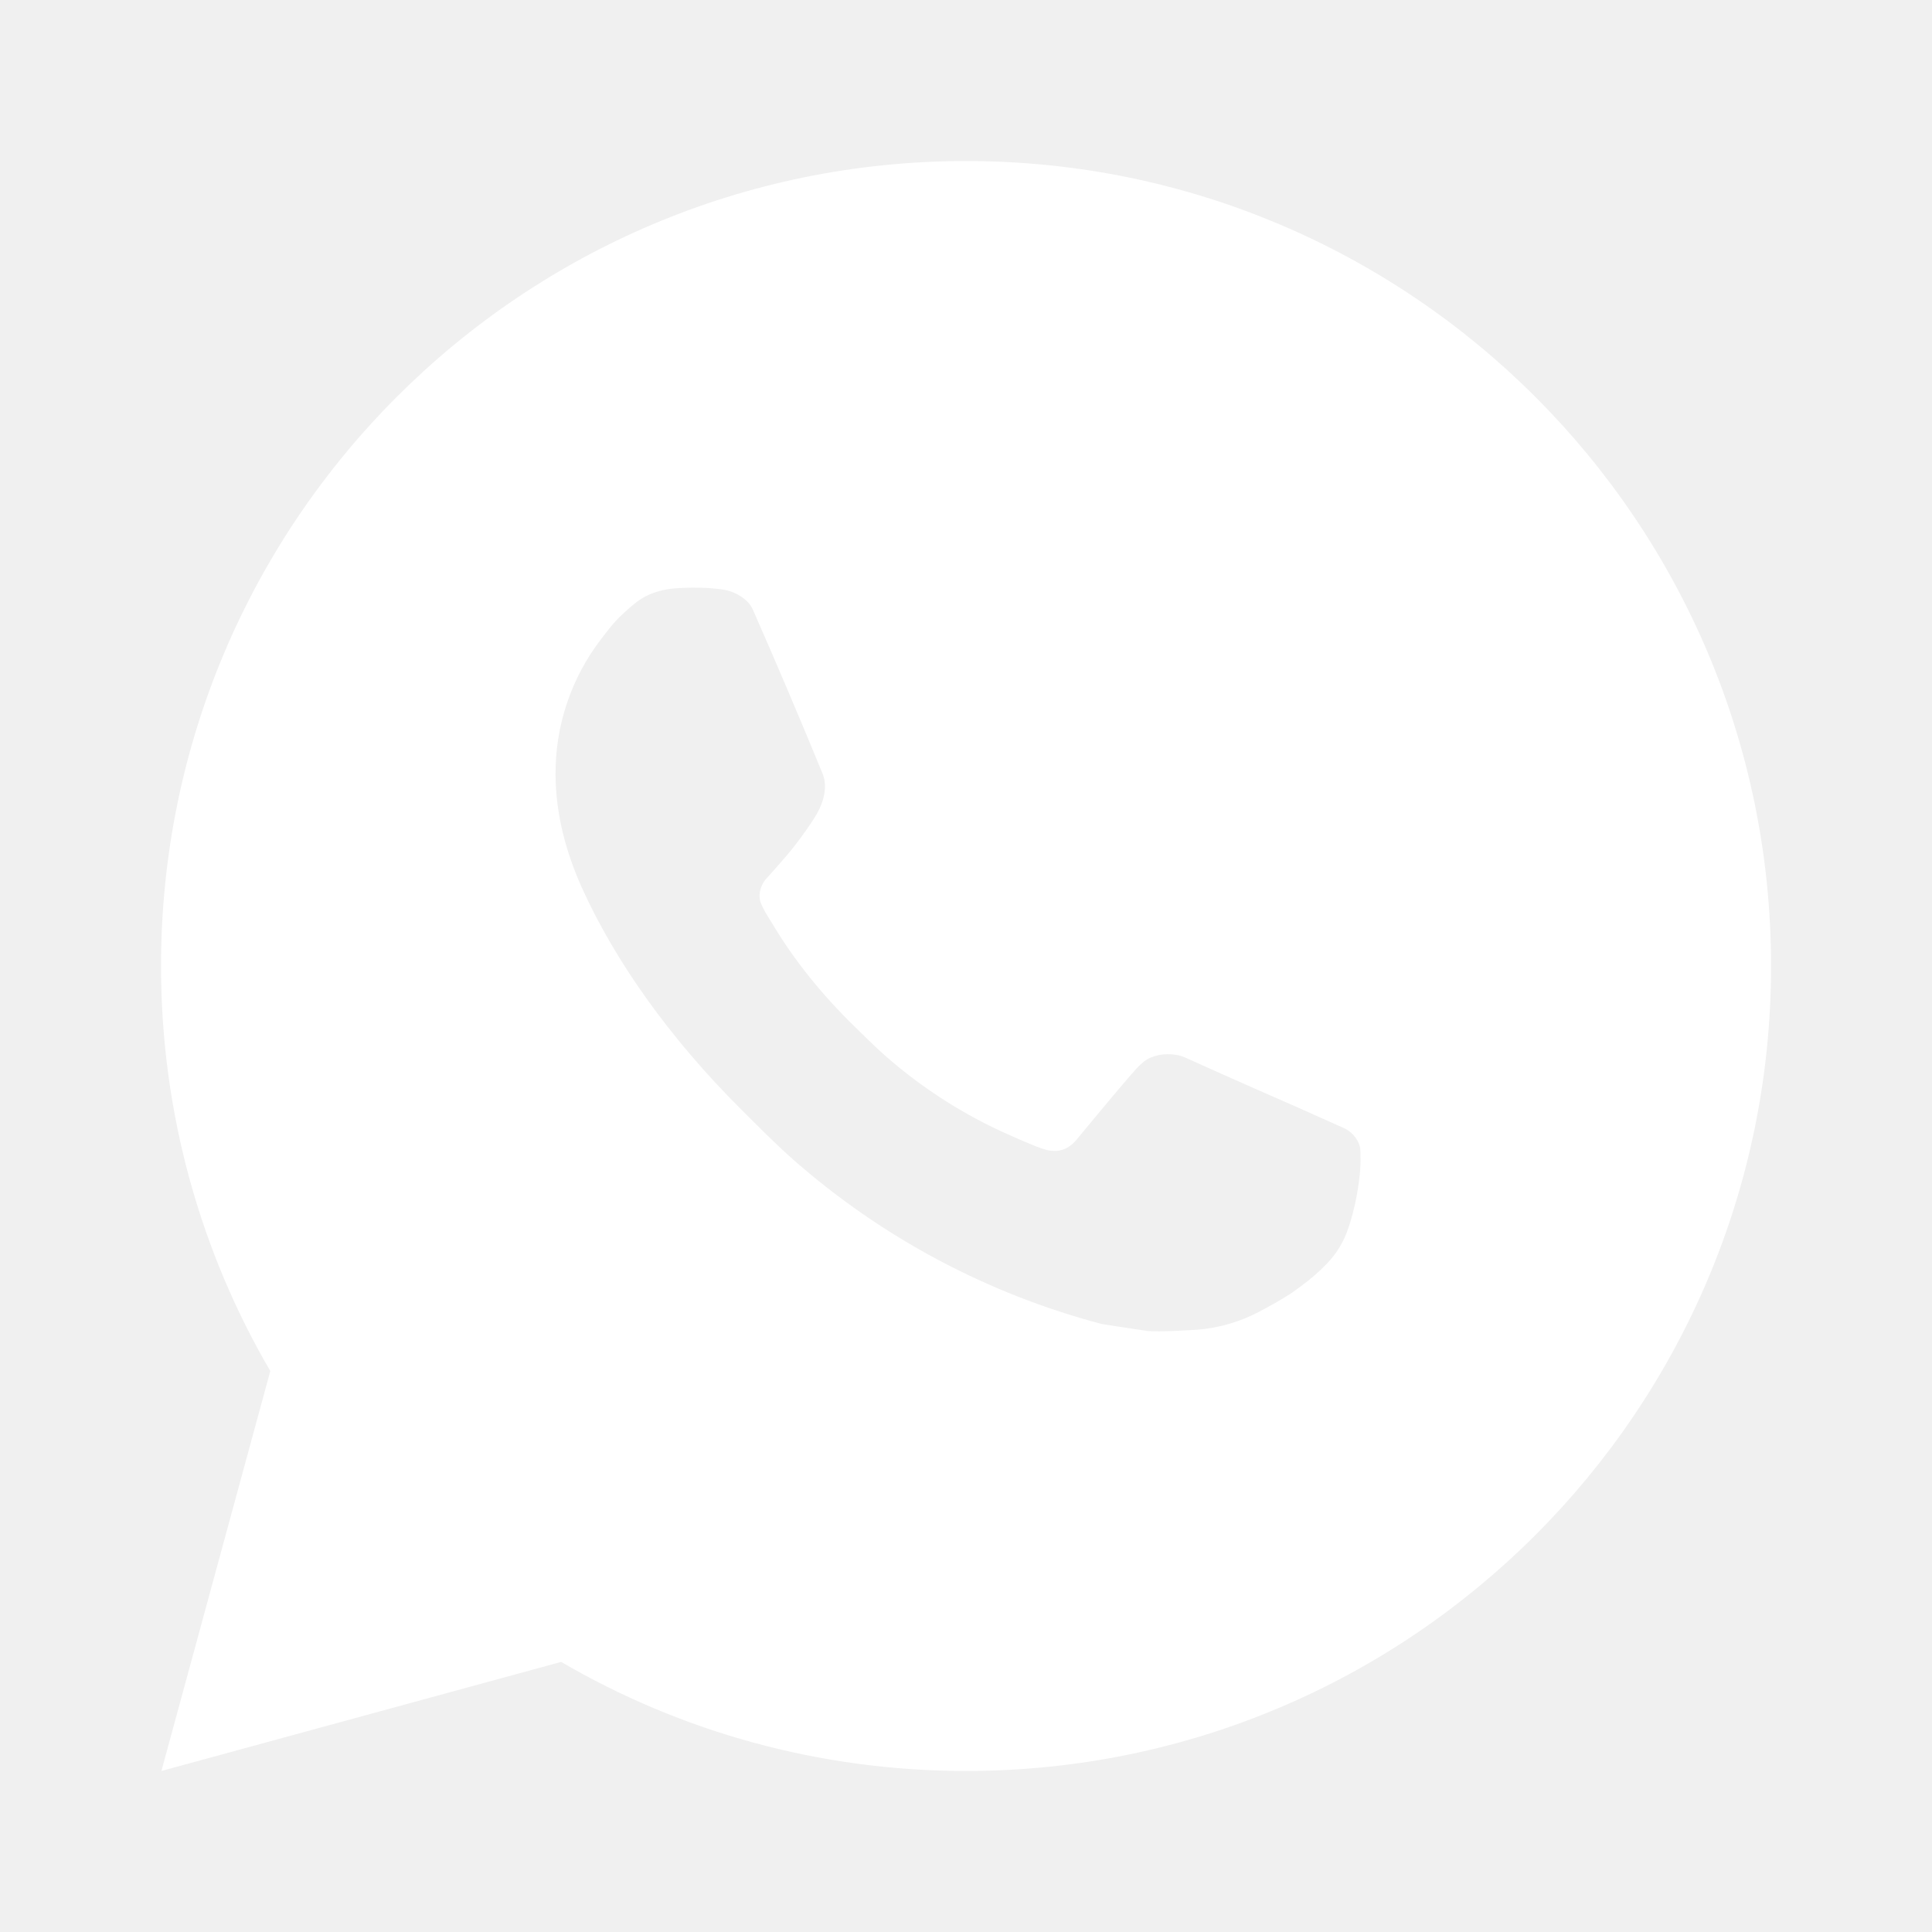
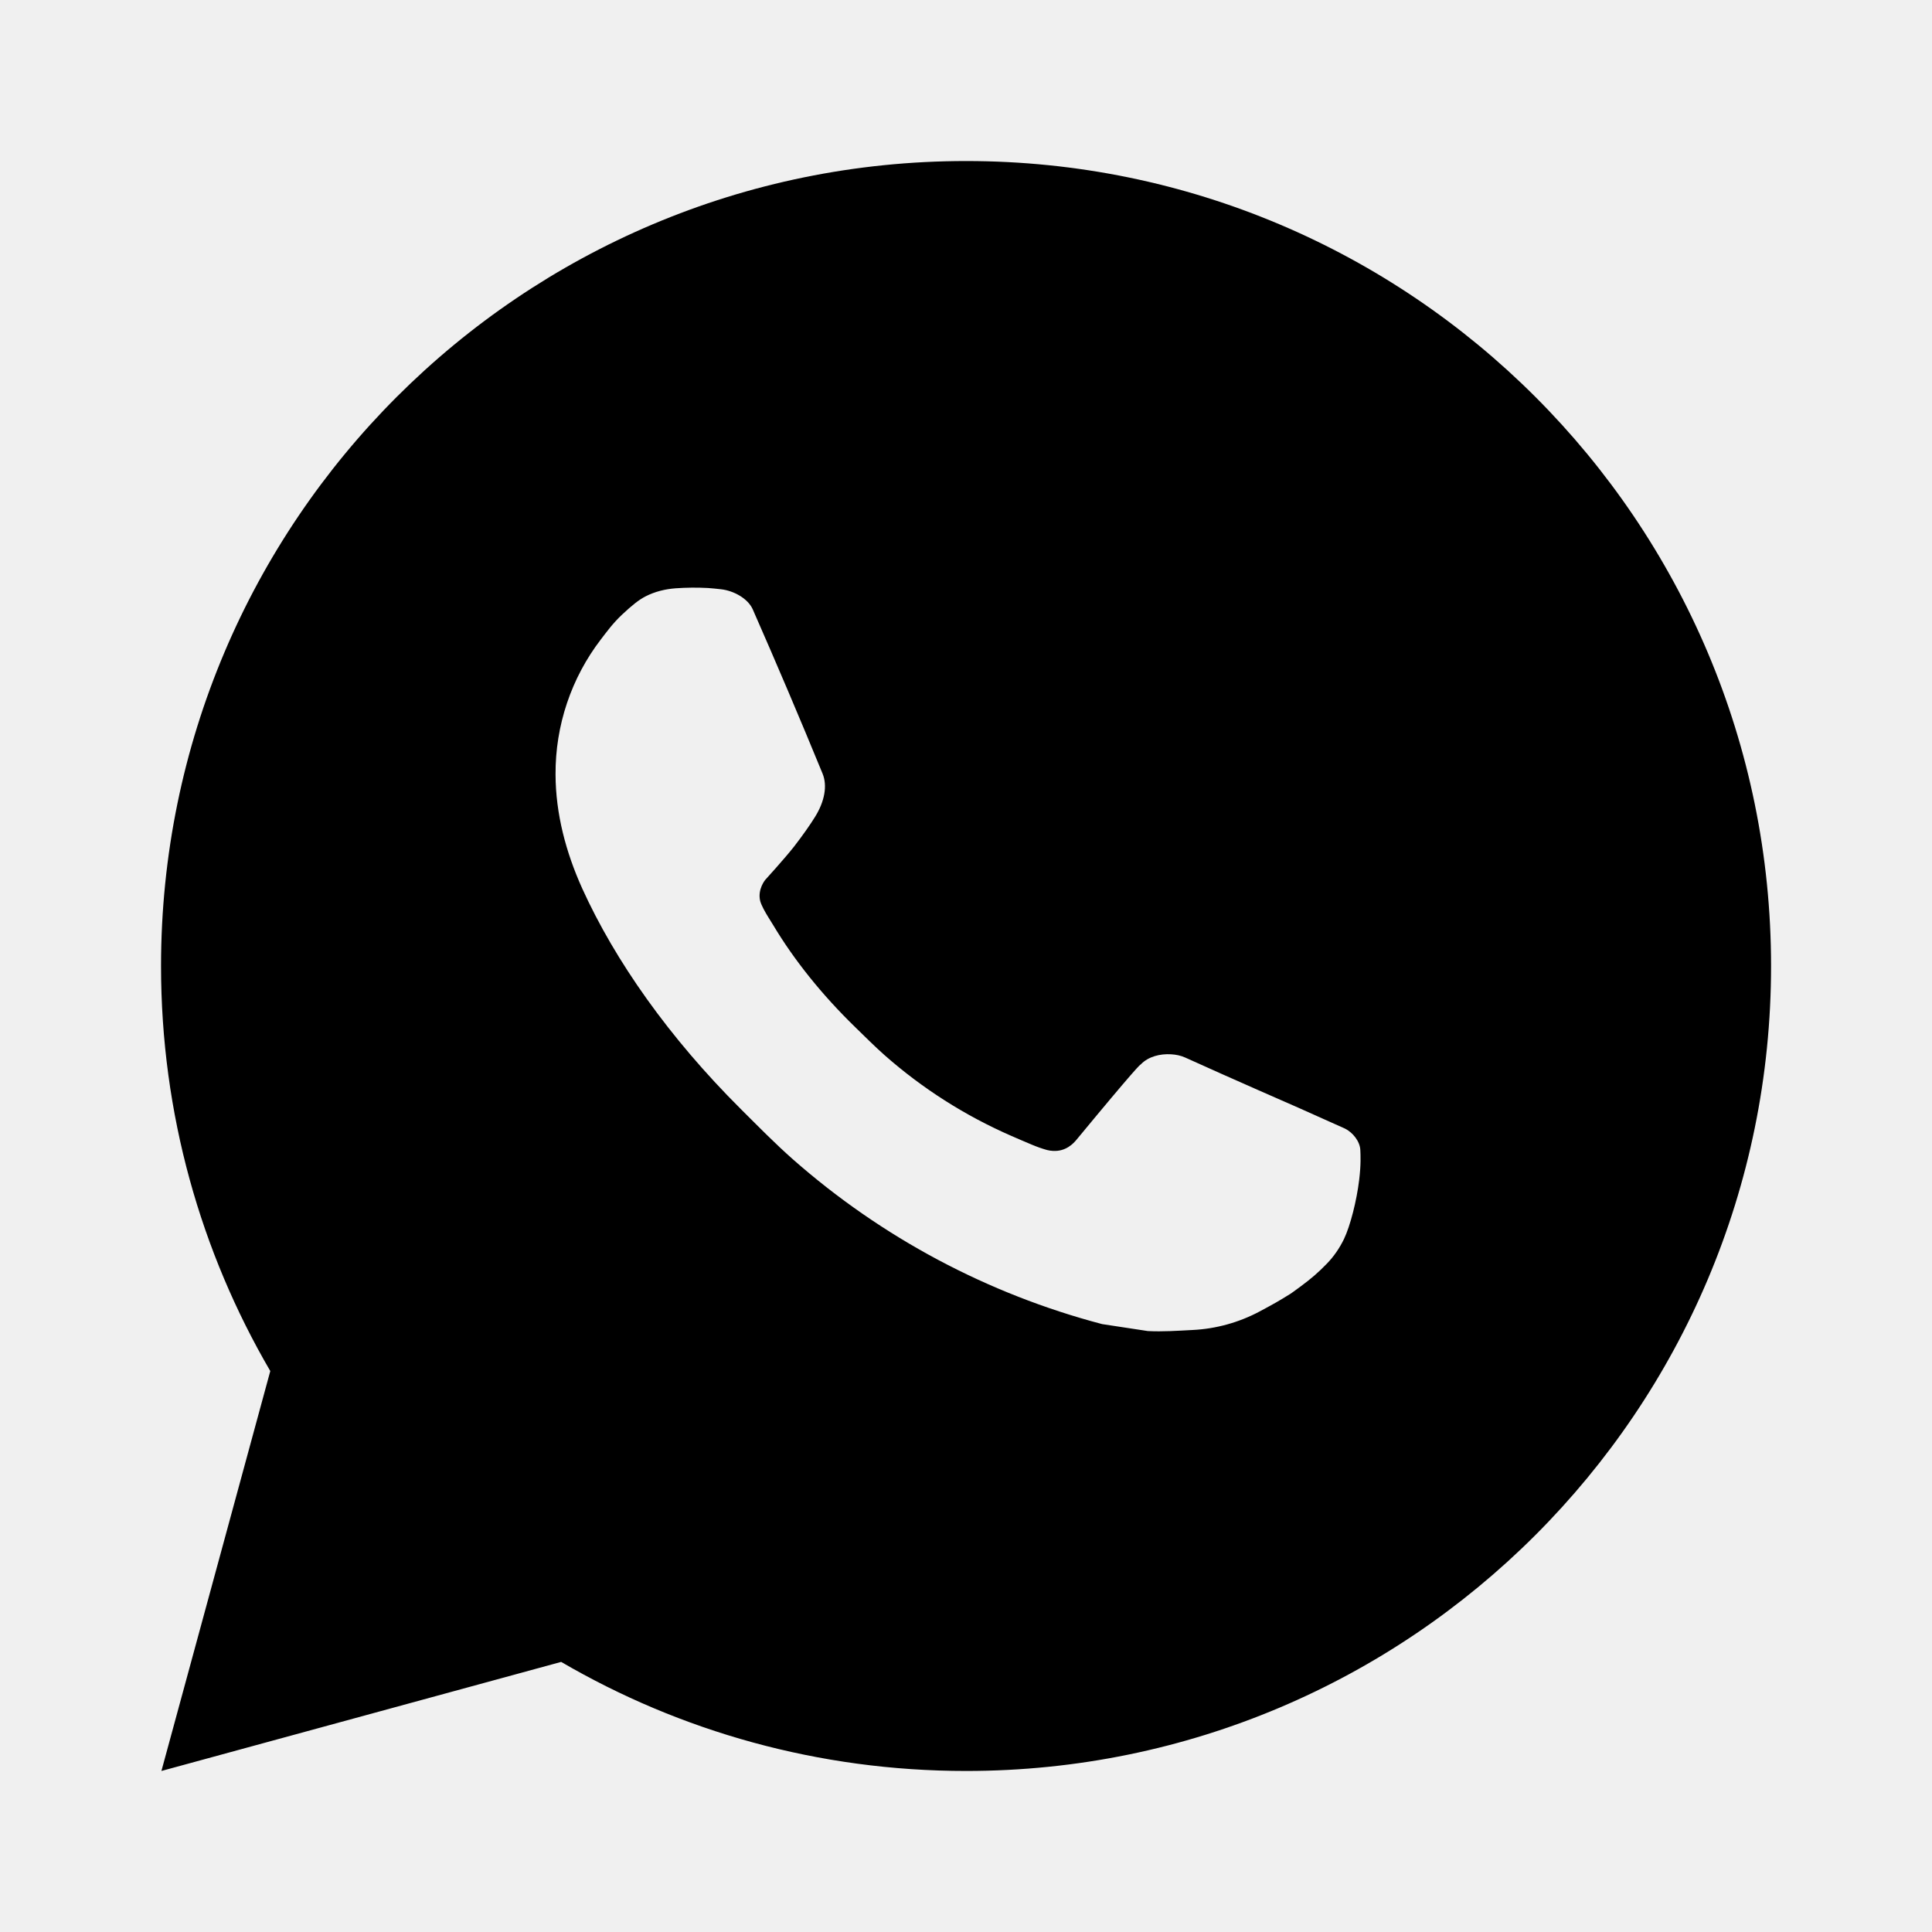
<svg xmlns="http://www.w3.org/2000/svg" width="20" height="20" viewBox="0 0 20 20" fill="none">
-   <path d="M10.001 1.667C14.603 1.667 18.334 5.398 18.334 10C18.334 14.602 14.603 18.333 10.001 18.333C8.473 18.333 7.04 17.922 5.809 17.204L1.671 18.333L2.798 14.193C2.079 12.961 1.667 11.529 1.667 10C1.667 5.398 5.398 1.667 10.001 1.667ZM6.994 6.09C6.886 6.098 6.78 6.124 6.684 6.173C6.612 6.21 6.545 6.264 6.439 6.363C6.34 6.457 6.282 6.539 6.221 6.618C5.913 7.019 5.748 7.512 5.751 8.017C5.752 8.426 5.859 8.824 6.026 9.195C6.367 9.947 6.927 10.742 7.668 11.48C7.846 11.657 8.021 11.836 8.209 12.002C9.128 12.811 10.224 13.395 11.409 13.707C11.409 13.707 11.876 13.778 11.882 13.779C12.037 13.787 12.191 13.776 12.346 13.768C12.589 13.756 12.826 13.69 13.04 13.576C13.178 13.502 13.243 13.466 13.359 13.393C13.359 13.393 13.395 13.369 13.463 13.318C13.576 13.234 13.645 13.175 13.739 13.078C13.808 13.006 13.867 12.921 13.913 12.826C13.978 12.69 14.044 12.431 14.07 12.215C14.09 12.05 14.084 11.96 14.082 11.905C14.078 11.815 14.004 11.723 13.923 11.683L13.438 11.466C13.438 11.466 12.714 11.15 12.27 10.948C12.224 10.927 12.174 10.917 12.123 10.914C12.012 10.907 11.887 10.936 11.808 11.02C11.804 11.018 11.749 11.066 11.146 11.796C11.113 11.836 11.035 11.922 10.9 11.914C10.88 11.913 10.859 11.91 10.839 11.905C10.785 11.89 10.732 11.871 10.68 11.849C10.577 11.806 10.54 11.789 10.47 11.759C9.989 11.549 9.547 11.267 9.157 10.923C9.053 10.831 8.955 10.732 8.855 10.635C8.505 10.295 8.218 9.934 8.005 9.578C7.993 9.559 7.975 9.531 7.956 9.499C7.921 9.443 7.883 9.375 7.87 9.329C7.839 9.206 7.922 9.108 7.922 9.108C7.922 9.108 8.124 8.886 8.219 8.765C8.309 8.649 8.388 8.536 8.438 8.455C8.536 8.297 8.567 8.134 8.515 8.008C8.281 7.438 8.04 6.871 7.792 6.307C7.742 6.196 7.597 6.115 7.464 6.1C7.419 6.095 7.374 6.09 7.329 6.087C7.217 6.081 7.105 6.082 6.994 6.09Z" fill="#ffffff" />
+   <path d="M10.001 1.667C14.603 1.667 18.334 5.398 18.334 10C18.334 14.602 14.603 18.333 10.001 18.333C8.473 18.333 7.04 17.922 5.809 17.204L1.671 18.333L2.798 14.193C2.079 12.961 1.667 11.529 1.667 10C1.667 5.398 5.398 1.667 10.001 1.667ZM6.994 6.09C6.886 6.098 6.78 6.124 6.684 6.173C6.612 6.21 6.545 6.264 6.439 6.363C6.34 6.457 6.282 6.539 6.221 6.618C5.913 7.019 5.748 7.512 5.751 8.017C5.752 8.426 5.859 8.824 6.026 9.195C6.367 9.947 6.927 10.742 7.668 11.48C7.846 11.657 8.021 11.836 8.209 12.002C9.128 12.811 10.224 13.395 11.409 13.707C11.409 13.707 11.876 13.778 11.882 13.779C12.037 13.787 12.191 13.776 12.346 13.768C12.589 13.756 12.826 13.69 13.04 13.576C13.178 13.502 13.243 13.466 13.359 13.393C13.359 13.393 13.395 13.369 13.463 13.318C13.576 13.234 13.645 13.175 13.739 13.078C13.808 13.006 13.867 12.921 13.913 12.826C13.978 12.69 14.044 12.431 14.07 12.215C14.09 12.05 14.084 11.96 14.082 11.905C14.078 11.815 14.004 11.723 13.923 11.683L13.438 11.466C13.438 11.466 12.714 11.15 12.27 10.948C12.224 10.927 12.174 10.917 12.123 10.914C12.012 10.907 11.887 10.936 11.808 11.02C11.804 11.018 11.749 11.066 11.146 11.796C11.113 11.836 11.035 11.922 10.9 11.914C10.88 11.913 10.859 11.91 10.839 11.905C10.785 11.89 10.732 11.871 10.68 11.849C10.577 11.806 10.54 11.789 10.47 11.759C9.989 11.549 9.547 11.267 9.157 10.923C9.053 10.831 8.955 10.732 8.855 10.635C8.505 10.295 8.218 9.934 8.005 9.578C7.993 9.559 7.975 9.531 7.956 9.499C7.921 9.443 7.883 9.375 7.87 9.329C7.839 9.206 7.922 9.108 7.922 9.108C7.922 9.108 8.124 8.886 8.219 8.765C8.309 8.649 8.388 8.536 8.438 8.455C8.536 8.297 8.567 8.134 8.515 8.008C8.281 7.438 8.04 6.871 7.792 6.307C7.742 6.196 7.597 6.115 7.464 6.1C7.419 6.095 7.374 6.09 7.329 6.087C7.217 6.081 7.105 6.082 6.994 6.09Z" fill="black" />
</svg>
